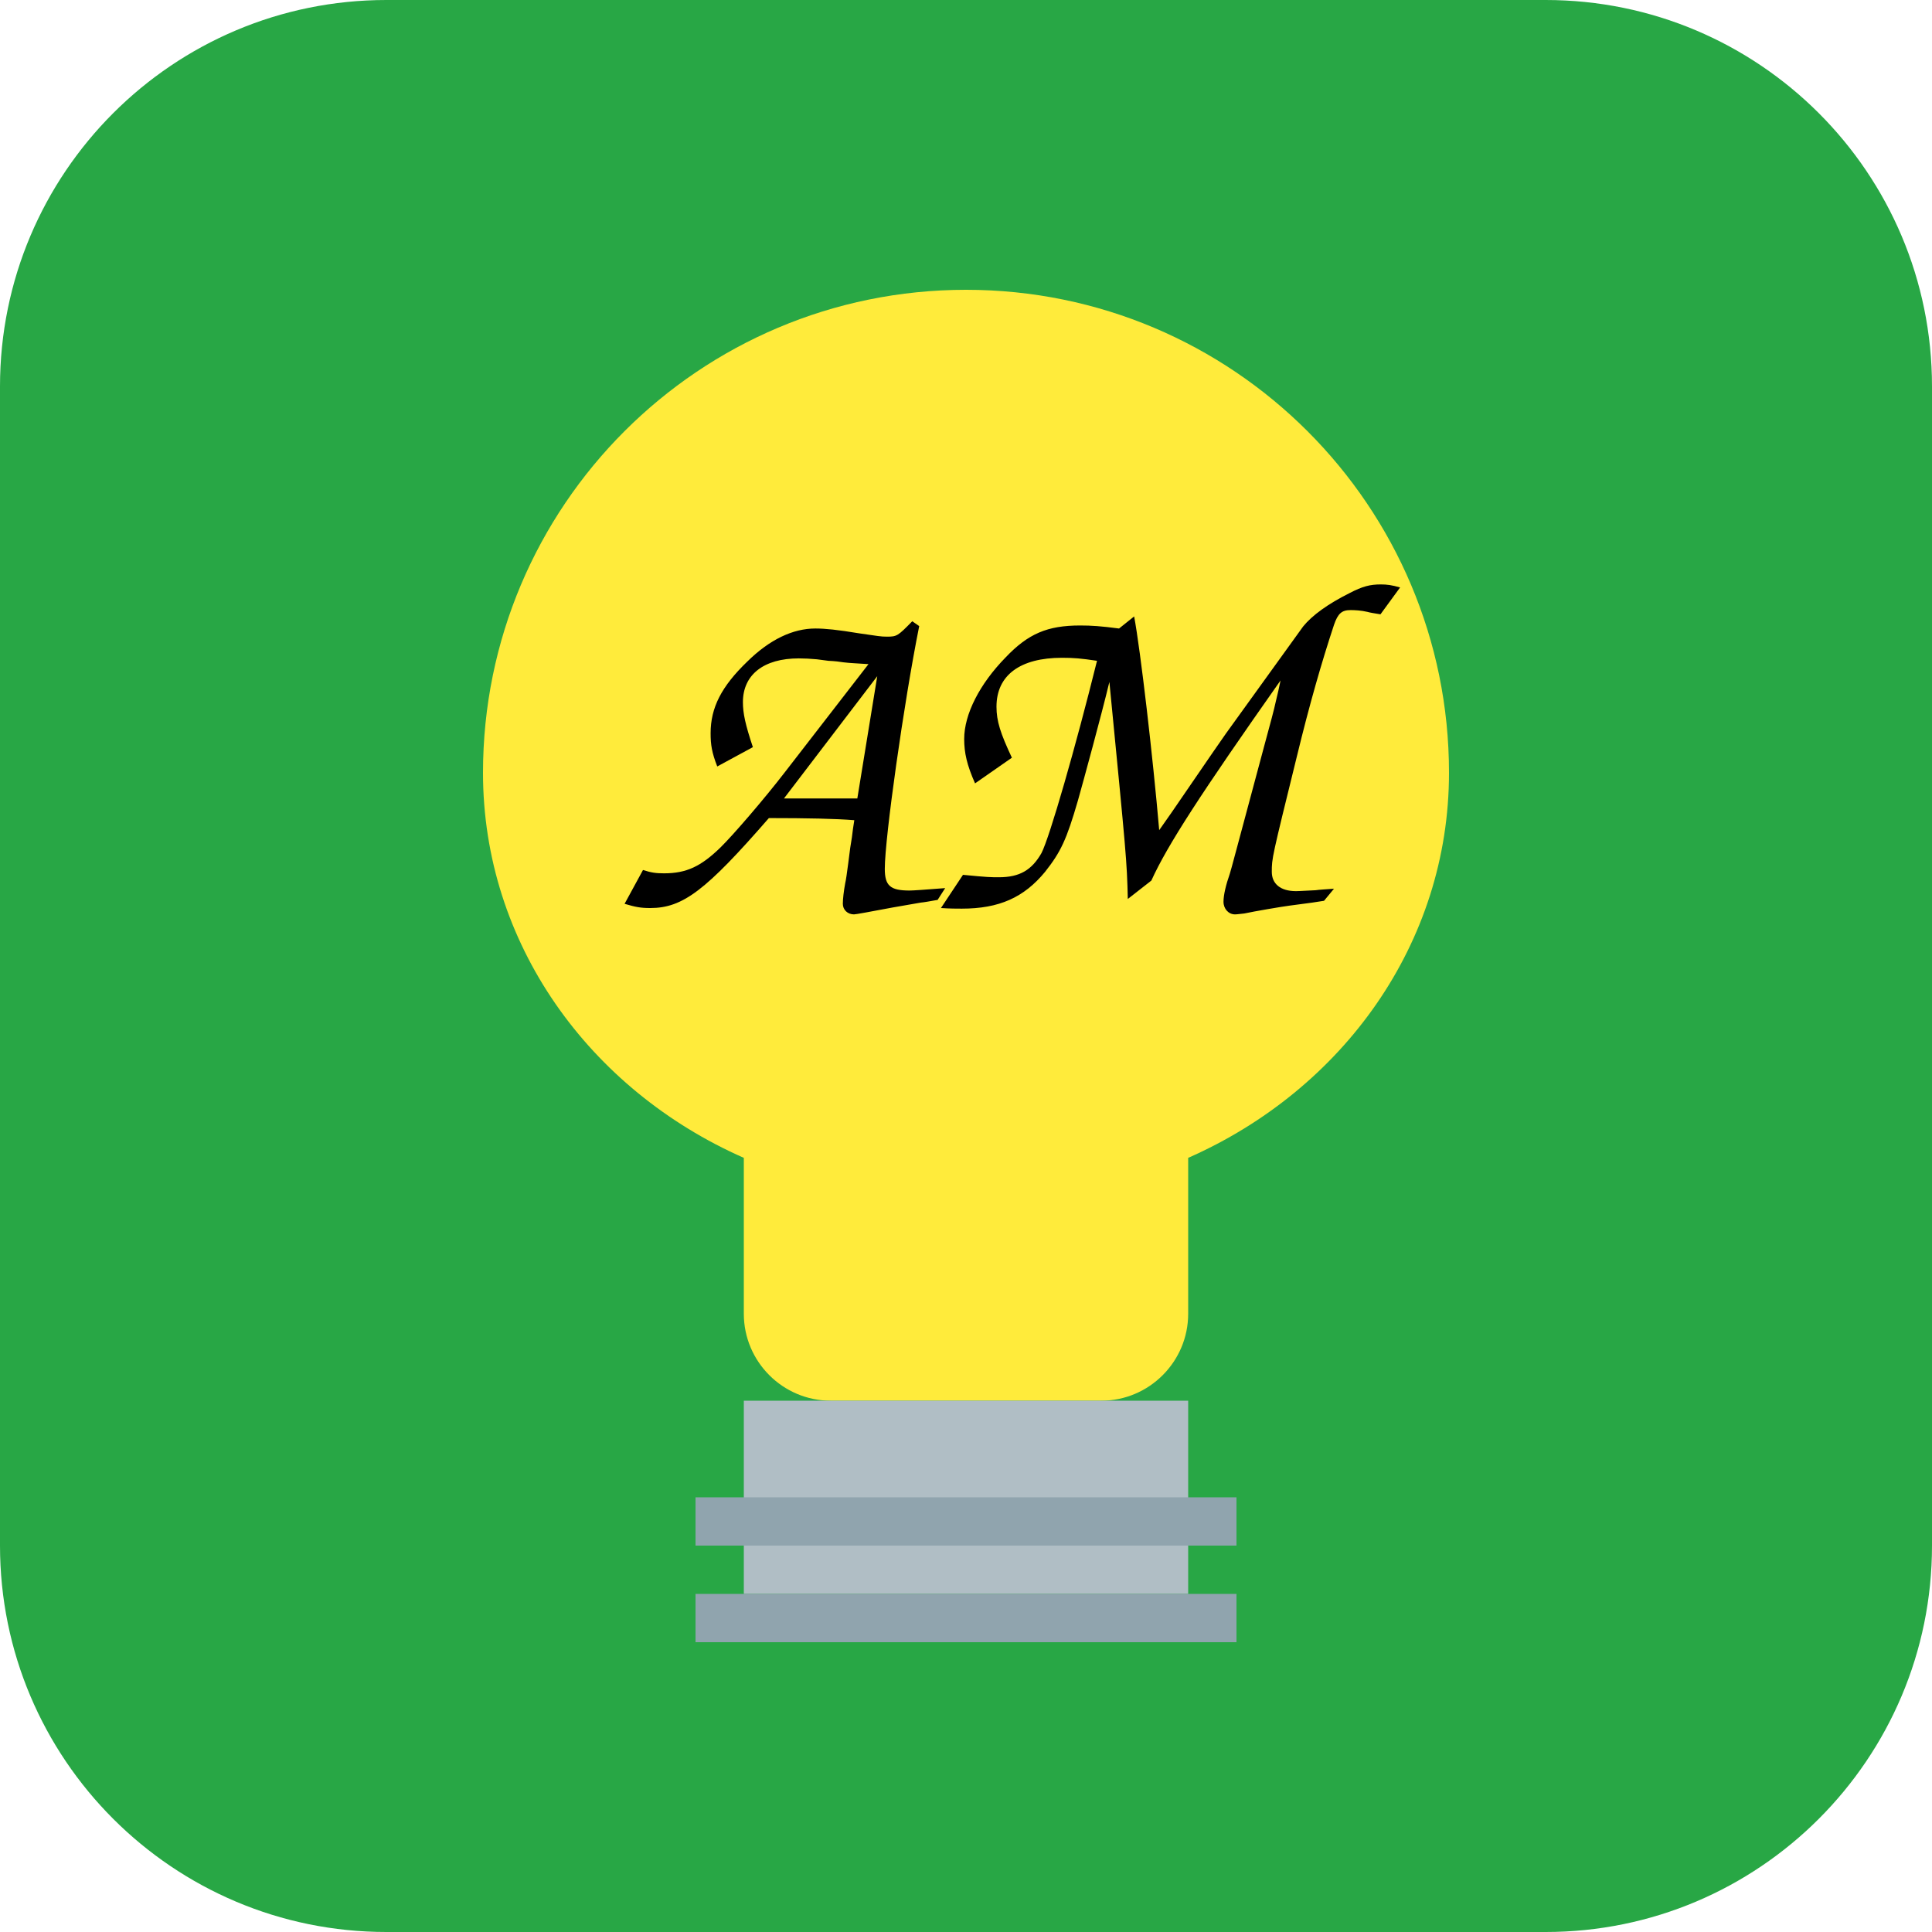
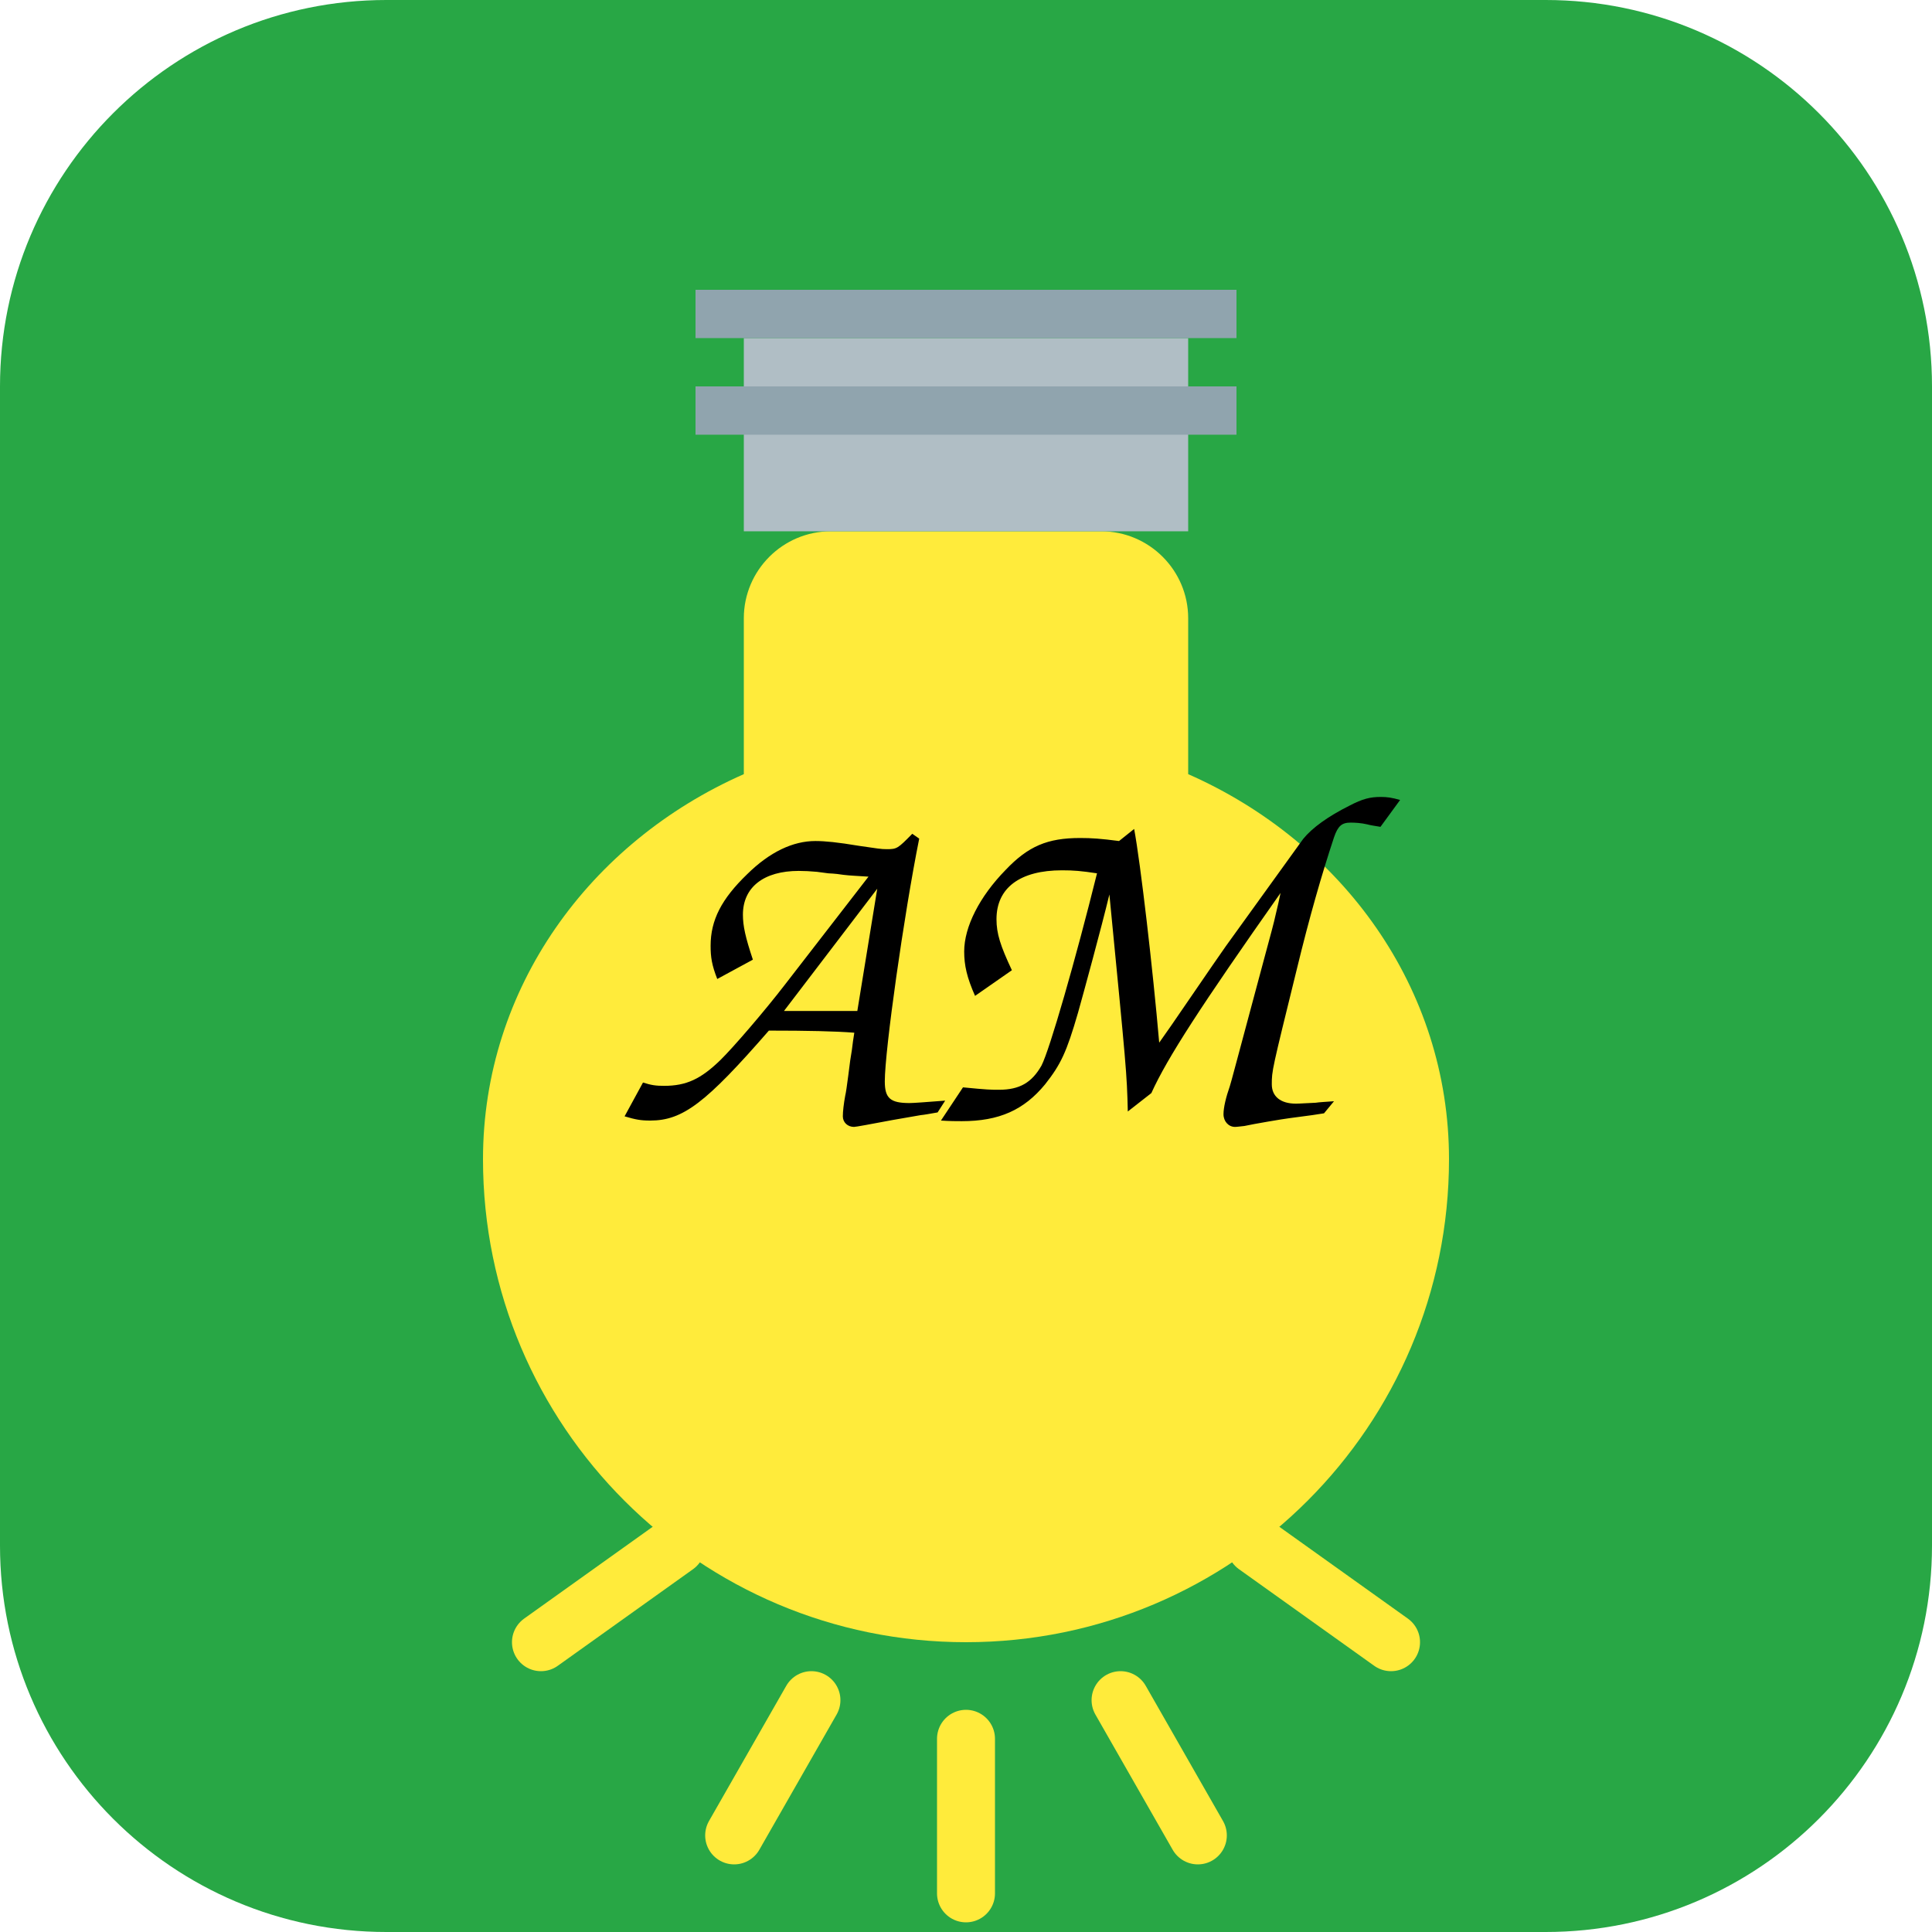
<svg xmlns="http://www.w3.org/2000/svg" viewBox="0 0 100 100">
  <rect width="100" height="100" rx="20" fill="#28a745" />
-   <path d="M50 15 C63.81 15 75 26.19 75 40 C75 48.84 69.49 56.41 61.5 59.93 L61.5 68 C61.5 70.48 59.48 72.5 57 72.5 L43 72.5 C40.52 72.5 38.5 70.48 38.5 68 L38.5 59.93 C30.51 56.41 25 48.84 25 40 C25 26.19 36.19 15 50 15 Z" fill="#FFEB3B" />
-   <rect x="38.5" y="72.5" width="23" height="10" fill="#B0BEC5" />
-   <rect x="36" y="77.5" width="28" height="2.5" fill="#90A4AE" />
-   <rect x="36" y="82.5" width="28" height="2.5" fill="#90A4AE" />
-   <text x="50" y="47" font-family="'Brush Script MT', cursive" font-size="25" text-anchor="middle" fill="#000000">AM</text>
+   <path d="M28 85 L35 80" stroke="#FFEB3B" stroke-width="3" stroke-linecap="round" />
+   <path d="M72 85 L65 80" stroke="#FFEB3B" stroke-width="3" stroke-linecap="round" />
+   <path d="M38 95 L42 88" stroke="#FFEB3B" stroke-width="3" stroke-linecap="round" />
+   <path d="M62 95 L58 88" stroke="#FFEB3B" stroke-width="3" stroke-linecap="round" />
+   <path d="M50 98 V 90" stroke="#FFEB3B" stroke-width="3" stroke-linecap="round" />
+   <g transform="rotate(180 50 50)">
+     <path d="M50 15 C63.81 15 75 26.19 75 40 C75 48.84 69.49 56.41 61.5 59.93 L61.5 68 C61.5 70.48 59.48 72.5 57 72.5 L43 72.5 C40.52 72.5 38.5 70.48 38.5 68 L38.5 59.93 C30.51 56.41 25 48.84 25 40 C25 26.19 36.19 15 50 15 Z" fill="#FFEB3B" />
+     <rect x="38.5" y="72.5" width="23" height="10" fill="#B0BEC5" />
+     <rect x="36" y="77.5" width="28" height="2.5" fill="#90A4AE" />
+     <rect x="36" y="82.5" width="28" height="2.5" fill="#90A4AE" />
+   </g>
+   <text x="50" y="58" font-family="'Brush Script MT', cursive" font-size="25" text-anchor="middle" fill="#000000">AM</text>
</svg>
